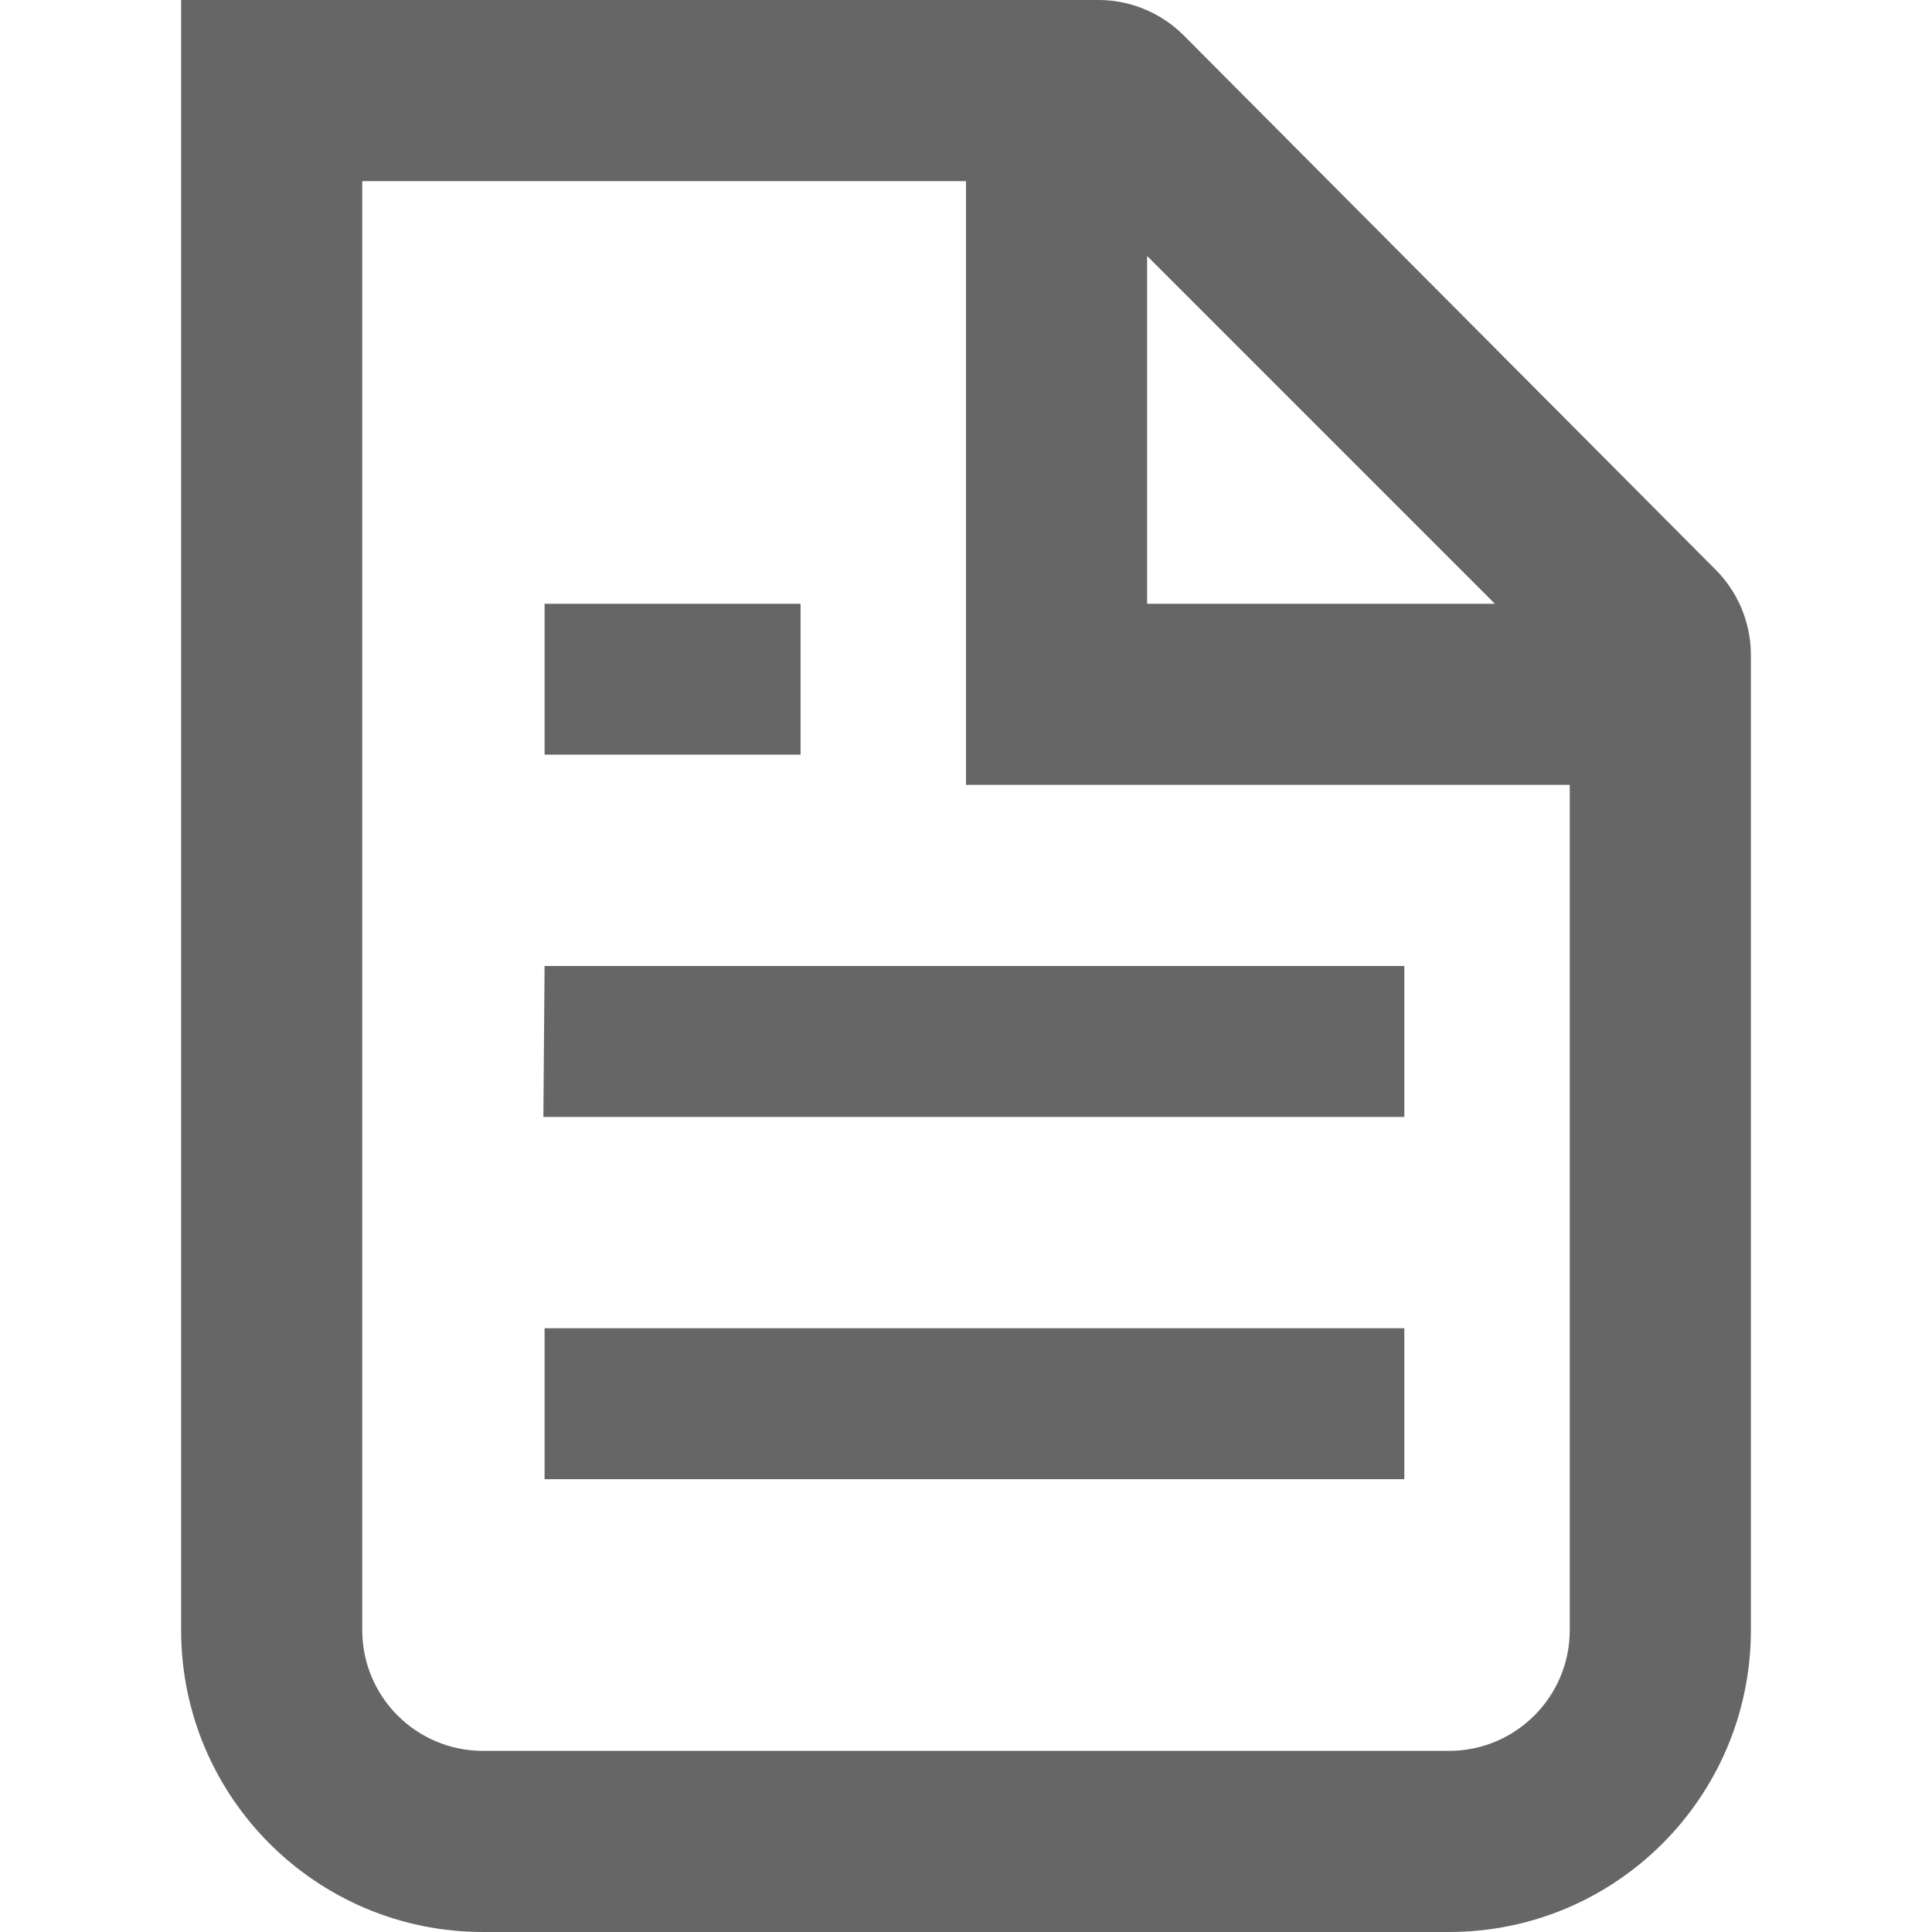
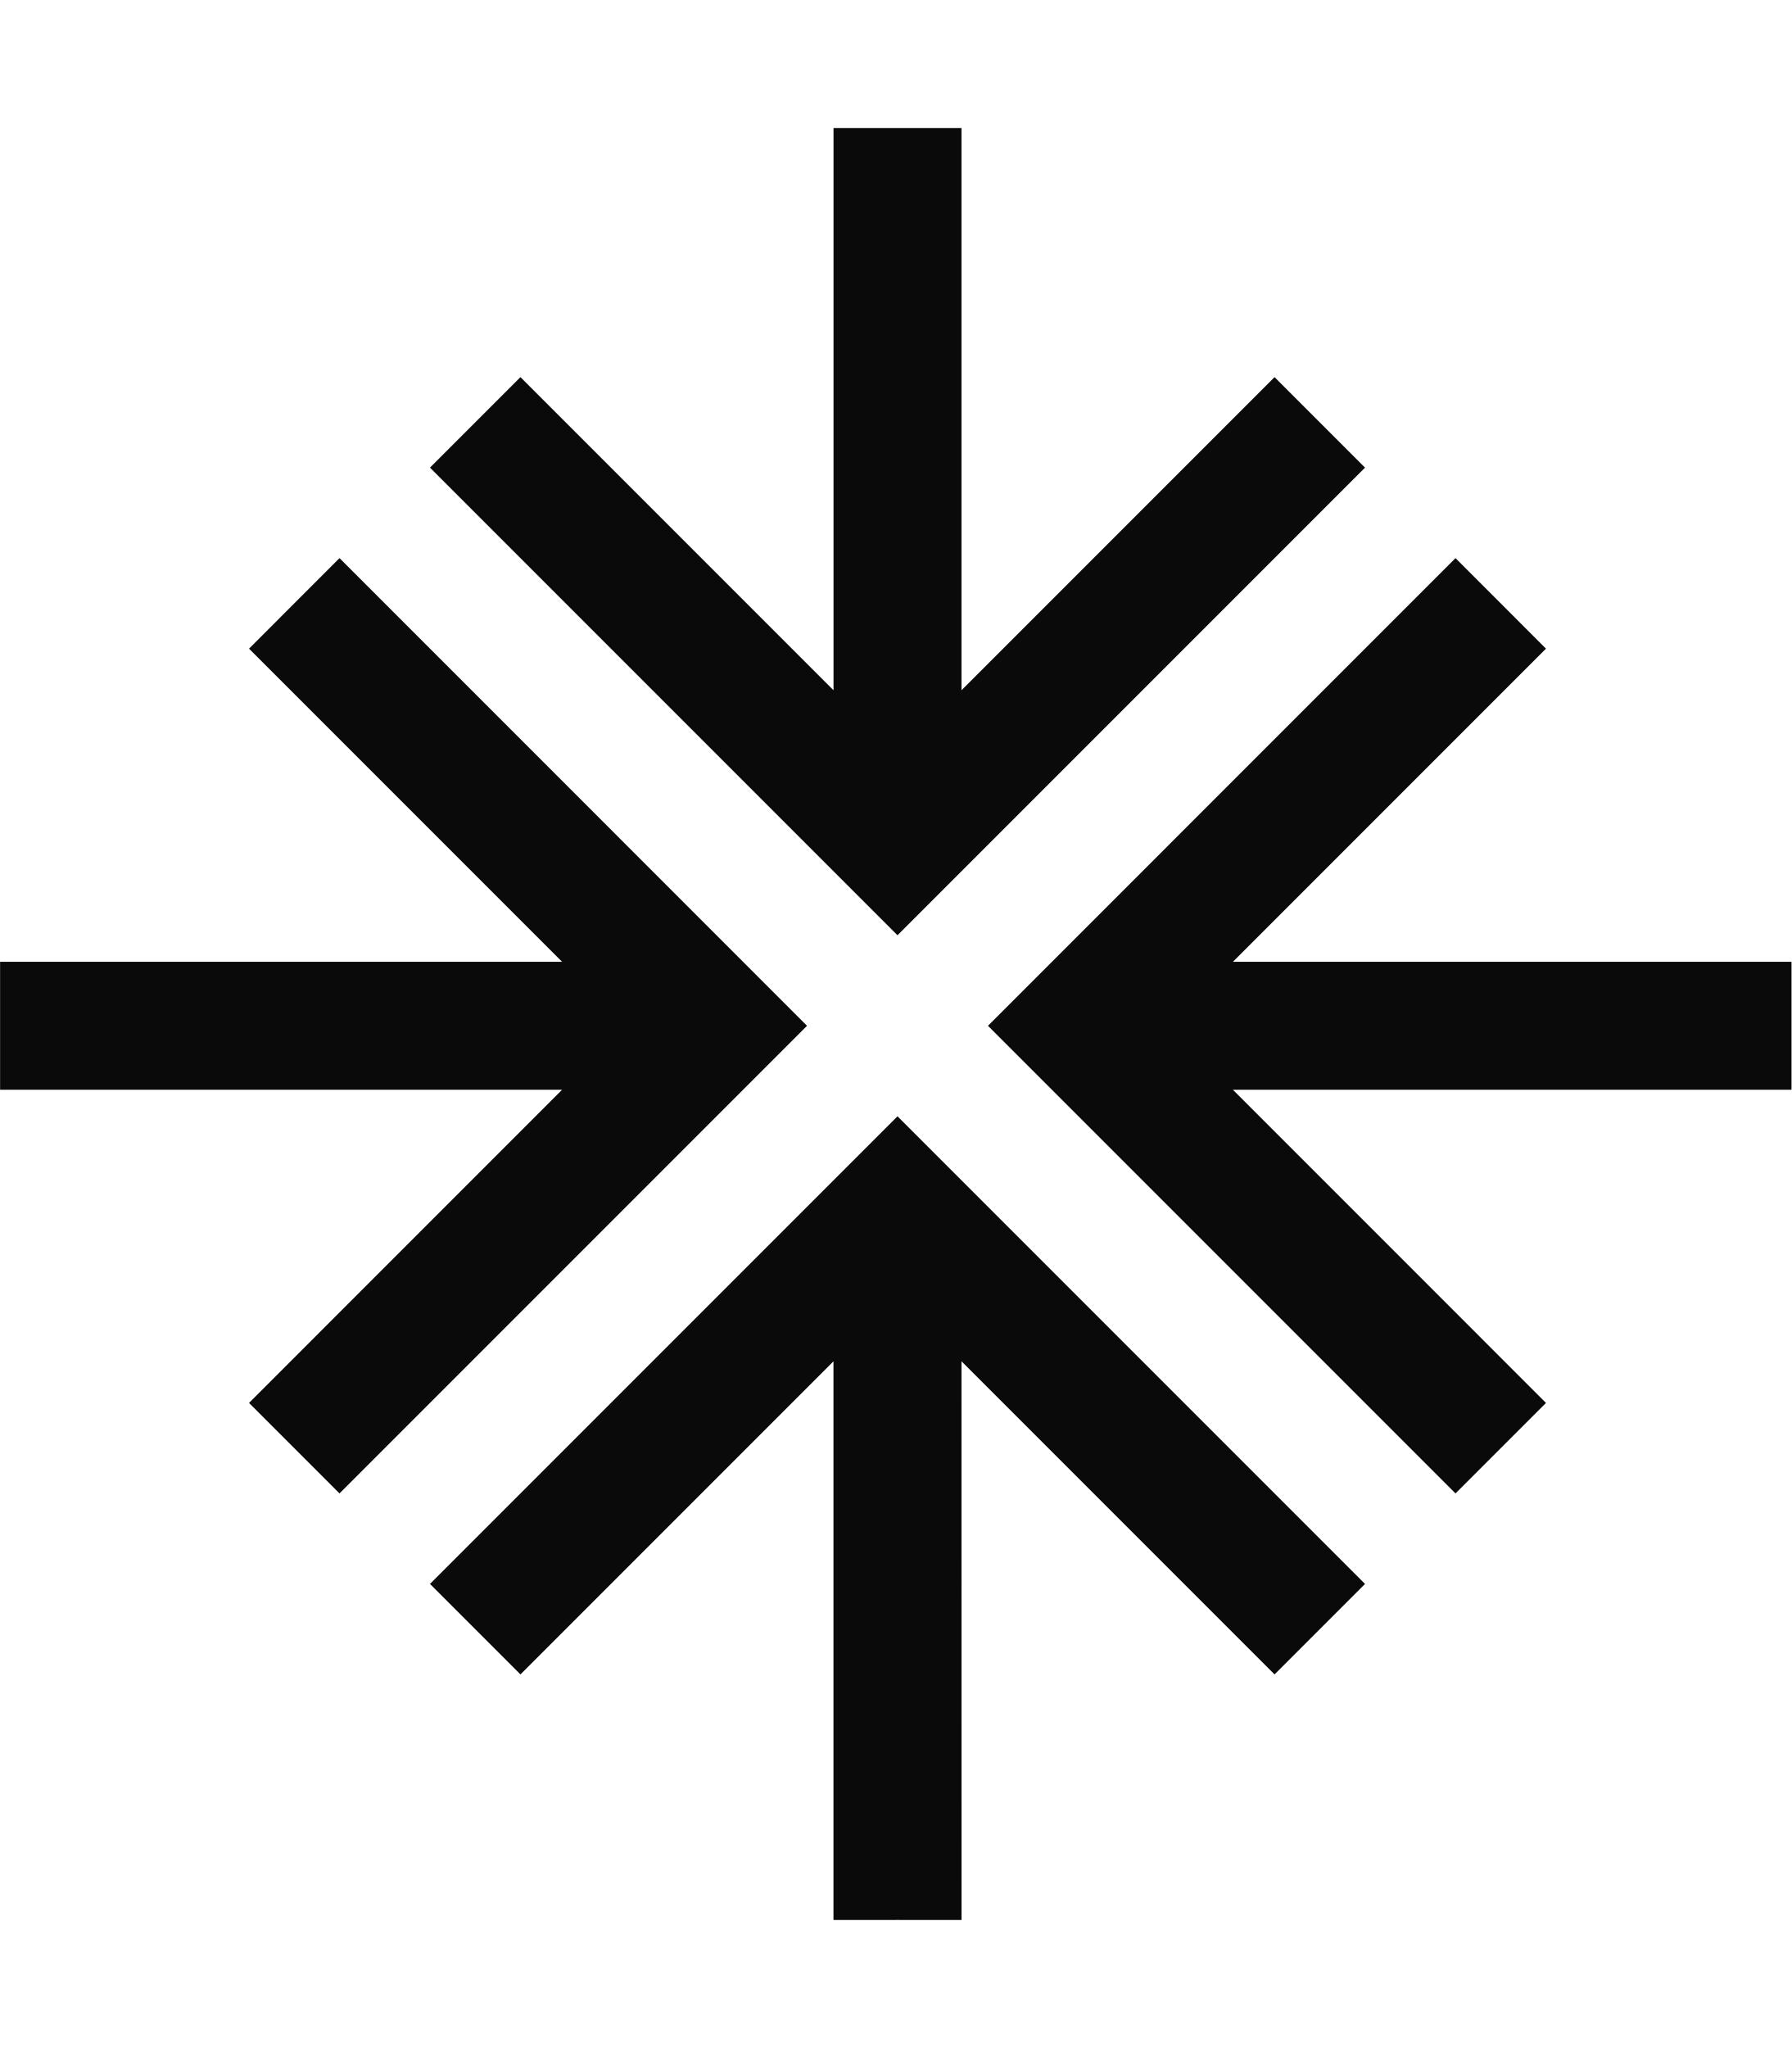
- <svg xmlns="http://www.w3.org/2000/svg" fill="none" viewBox="0 0 16 16">
-   <path d="M14.5 13.5V5.41a1 1 0 0 0-.3-.7L9.8.29A1 1 0 0 0 9.08 0H1.5v13.5A2.5 2.5 0 0 0 4 16h8a2.5 2.5 0 0 0 2.5-2.5m-1.5 0v-7H8v-5H3v12a1 1 0 0 0 1 1h8a1 1 0 0 0 1-1M9.5 5V2.12L12.38 5zM5.13 5h-.62v1.25h2.12V5zm-.62 3h7.12v1.25H4.5zm.62 3h-.62v1.25h7.12V11z" clip-rule="evenodd" fill="#666" fill-rule="evenodd" />
+ <svg xmlns="http://www.w3.org/2000/svg" fill="none" height="48" viewBox="0 0 42 48" width="42">
+   <path d="m32 37.123-2.121 2.121-7.339-7.339.001 13.095-1.501-.001-1.501.001v-13.094l-7.338 7.338-2.121-2.121 10.96-10.96zm-13.081-13.081-10.96 10.96-2.121-2.121 7.339-7.34h-13.175v-2.999h13.175l-7.339-7.339 2.121-2.122zm17.323-8.839-7.339 7.339h13.095v2.999h-13.095l7.339 7.34-2.121 2.121-10.96-10.96 10.96-10.961zm-13.702.975 7.339-7.339 2.121 2.121-10.96 10.96-10.96-10.96 2.121-2.121 7.339 7.339v-13.178h3z" fill="#0a0a0a" />
</svg>
